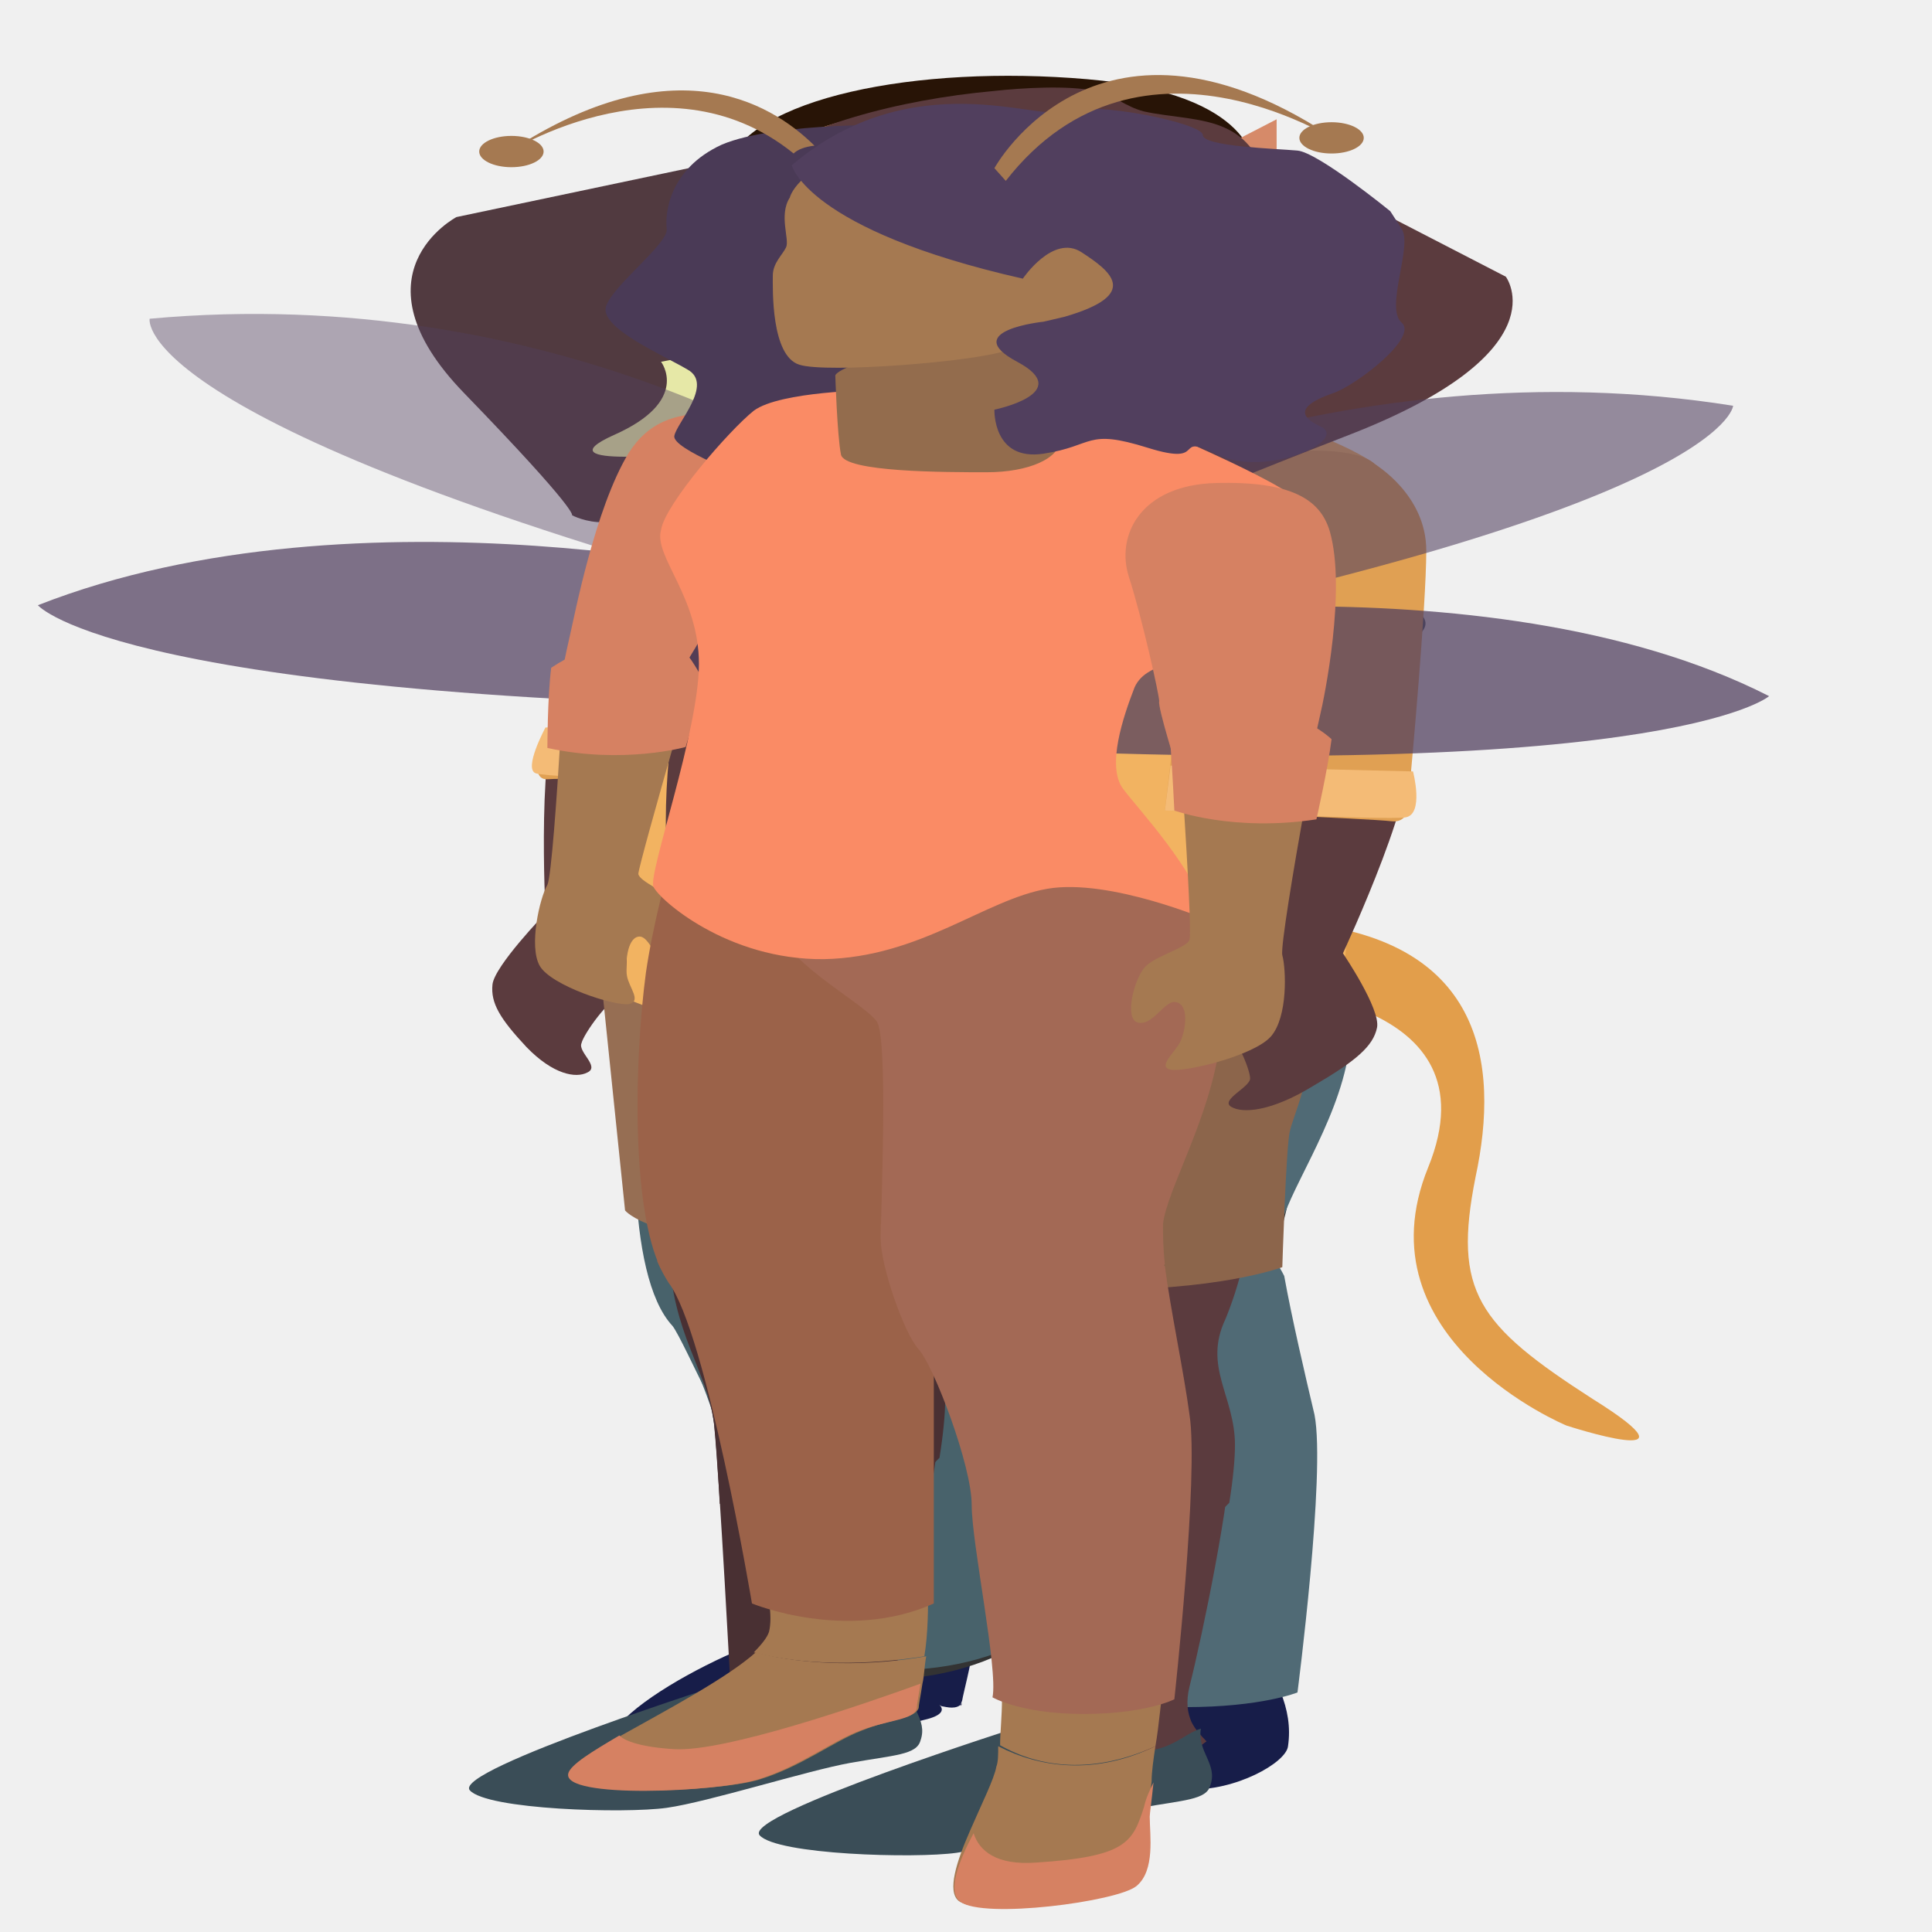
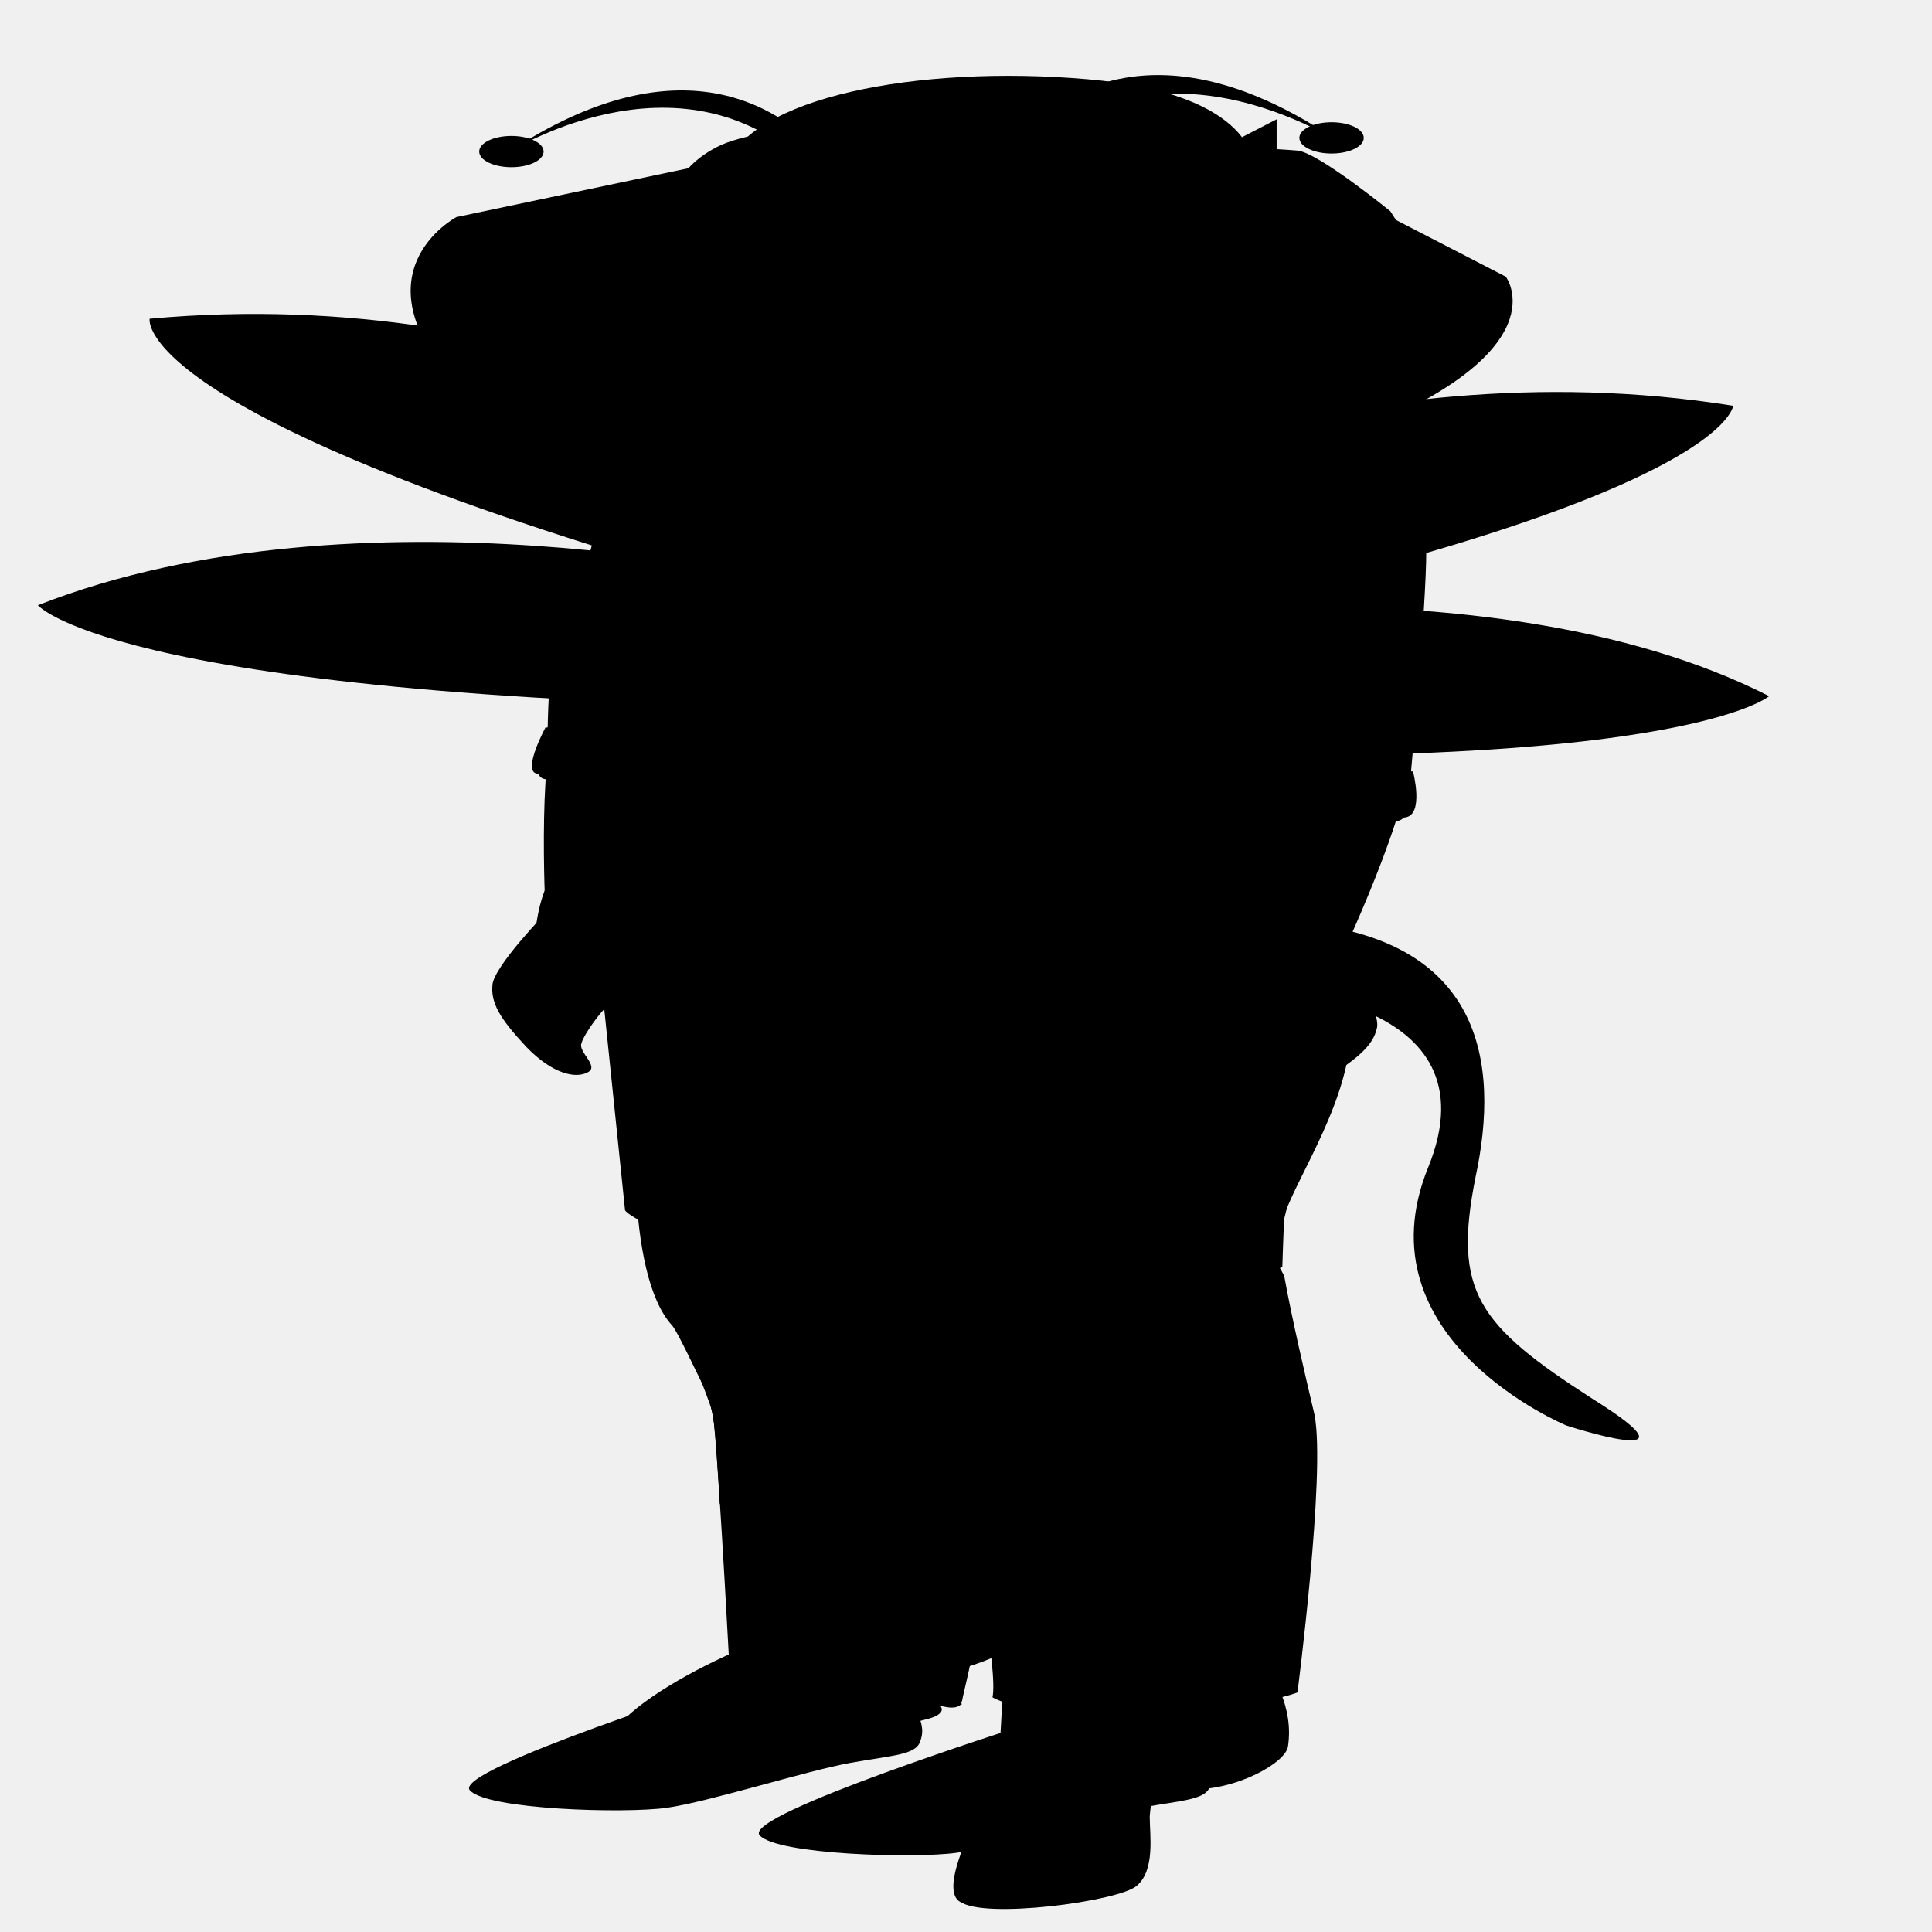
<svg xmlns="http://www.w3.org/2000/svg" version="1.1" id="Layer_1" x="0px" y="0px" viewBox="0 0 102 197.6" style="enable-background:new 0 0 102 197.6;" width="250px" height="250px" preserveAspectRatio="none" xml:space="preserve" nopin="nopin">
-   <style type="text/css">
- 	.st0{fill:#D68A69;}
- 	.st1{fill:#E29E4B;}
- 	.st2{fill:#171D49;}
- 	.st3{fill:#333333;}
- 	.st4{fill:#48626B;}
- 	.st5{fill:#506A75;}
- 	.st6{fill:#FFFFFF;}
- 	.st7{opacity:0.3;fill:#E8B9A0;enable-background:new    ;}
- 	.st8{fill:#3A4D57;}
- 	.st9{fill:#562809;}
- 	.st10{fill:#281406;}
- 	.st11{fill:none;stroke:#331908;stroke-width:0.5;stroke-miterlimit:10;}
- 	.st12{fill:none;stroke:#231307;stroke-width:0.5;stroke-miterlimit:10;}
- 	.st13{fill:#4F2508;stroke:#5E2B08;stroke-width:0.5;stroke-miterlimit:10;}
- 	.st14{fill:#5B3B3E;}
- 	.st15{fill:#E0A053;}
- 	.st16{fill:#F4BB76;}
- 	.st17{fill:#493033;}
- 	.st18{fill:#966E53;}
- 	.st19{fill:#8C654B;}
- 	.st20{fill:#6C61AF;}
- 	.st21{fill:#F2B361;}
- 	.st22{fill:#513A40;}
- 	.st23{fill:#3A262B;}
- 	.st24{fill:#E6E8A7;}
- 	.st25{opacity:0.58;fill:#513F5E;enable-background:new    ;}
- 	.st26{opacity:0.74;fill:#513F5E;enable-background:new    ;}
- 	.st27{opacity:0.42;fill:#513F5E;enable-background:new    ;}
- 	.st28{opacity:0.72;fill:#513F5E;enable-background:new    ;}
- 	.st29{fill:#A57951;}
- 	.st30{fill:#D68162;}
- 	.st31{fill:#9B6249;}
- 	.st32{fill:#A36955;}
- 	.st33{fill:#4A3A56;}
- 	.st34{fill:#FA8B65;}
- 	.st35{fill:#936C4D;}
- 	.st36{fill:#513F5E;}
- </style>
  <g id="CAT_x2F_BUNNY">
    <path id="arm_x5F_back_x5F_bot" class="st0" d="M36.2,111.2c0,0-4.3-18.1,0.3-24.7s5.9,1.3,5.9,1.3C38.1,114,36.2,111.2,36.2,111.2   z" />
    <path id="arm_x5F_back_x5F_top" class="st0" d="M45.7,73.8c-1.8,6.6-1.2,14.7-7.6,17.9c-2.4,1.2-2.9-5.6-2.4-9.1   c0.3-2.4,0.7-17.4,0.9-18.3c0.8-5.6,1.5-14.9,7.5-14C51.3,51.4,47.4,67.2,45.7,73.8z" />
    <path id="CAT_x5F_tail" class="st1" d="M66.6,101.2c0,0,12.5,0.6,8.8,18.2s7.3,26.4,7.3,26.4s7.6,4.8,1.4-2.7   c-6.1-7.6-7.4-11-6.2-22.7c1.3-11.7,0.4-24.6-9.7-26.1S66.6,101.2,66.6,101.2z" />
    <path id="foot_x5F_back" class="st2" d="M33,180.7c3.7,2.9,5.3,0.4,8.8,0.3c3.5-0.1,5.2-4.3,7-5.1s0.3-2.1,0.9-1.4   c0.3,0.1,0.8,0.4,1.1-0.3c0,0-0.2,0.8,0-0.3c0.1-1.3,1.6-11.4-0.2-8.2c-2.8,0.1-5.7,0.4-8.4,1C38.8,167.9,29.1,177.6,33,180.7z" />
    <path id="leg_x5F_back_x5F_bot" class="st3" d="M39.7,130.8l-0.1,38.7c11.1,7,16.3-4.4,16.3-4.4c-2.9-30.1-5.5-29.8-5.5-29.8   C46.9,122.1,39.7,130.8,39.7,130.8z" />
    <path id="leg_x5F_back_x5F_top" class="st3" d="M38,98.5c-0.8,11.3,2.1,23.5,1.6,34.8c-0.6,11.3,12.9,11.3,13,2.6s0.2-8,0.4-18.1   c0.1-10.1-0.6-15.2-1.7-24.5C46.7,94.8,38.7,87.4,38,98.5z" />
    <path id="CAT_x5F_leg_x5F_back_x5F_bot" class="st4" d="M50,137.6c1.2,0.6,2.1,1.4,2.7,2.4v29c-5.6,4.1-11.8,0-11.8,0   s-1.9-18.5-4-28.3C40.7,137.2,45.3,134.8,50,137.6z" />
    <path id="CAT_x5F_leg_x5F_back_x5F_top" class="st4" d="M56,92.6c0,0.8,0,2.3,0,3.3l-3.3,22v22.4c-2.1,2.7-5.4,4.3-8.7,3.2   c-3-0.6-5,0.8-6.8-1.5c-0.4-1.5-1.4-5.7-1.7-6.4c-2.5-5.2-2.2-22.7-1.4-32.3c0.3-3.8,1-8.2,1.7-12.3C41.6,87.7,51.1,87.8,56,92.6z" />
    <path id="CAT_x5F_hip_x5F_back" class="st4" d="M34,104.3c0-0.3,0.1-0.6,0.1-0.9c0.9-9.6,3.8-23.6,3.8-23.6L52,76.4l6,6.4   l-3.5,23.4C48.2,108.1,38.9,108.7,34,104.3z" />
    <g id="foot_x5F_front">
      <path class="st2" d="M60,164c-3.2,0.2-5.6,2.9-5.6,6.1c0.1,4.2,0.9,8.9,2.4,11.1c2.3,3.2,3.6,1.6,6,1.8s5.1-2.7,5.2-4.4    c0.3-3.9-0.7-7.3-1.9-10.6C65.2,165.3,62.7,163.8,60,164L60,164z" />
    </g>
    <path id="leg_x5F_front_x5F_bot" class="st3" d="M53.3,162.7c0,0,3.2,5.9,6.8,8c3.6,2.2,6.6,0.2,6.6,0.2l0.8-8.2   c-0.6-20.3-3.3-29.7-3.3-29.7l-9,0.2L53.3,162.7z" />
    <path id="leg_x5F_front_x5F_top" class="st3" d="M48.3,97.9c-0.7,10.2,4.8,21.6,4.8,31.3c0,14.1,13,15.4,13,15.4l1.2-16.6   c0,0,1.5-8.7,1.1-13.5c-1.1-12.5-2.8-19.4-2.8-19.4S48.7,93.5,48.3,97.9z" />
    <path id="CAT_x5F_leg_x5F_front_x5F_bot" class="st5" d="M61,119.6c2.8,1.9,5.6,6.3,6.8,10.9c0.4,4.3,1.1,10.1,1.6,14.2   c0.6,6-0.9,28.4-0.9,28.4s-1.9,1.5-5.9,1.5s-5.9-1.7-5.9-1.7c0.3-2.8-1.3-15.3-1.3-19.2s-2.5-13.8-3.4-15.5c-0.6-1.1-1.4-4.1-2-6.8   C49.9,124.3,53.2,115.3,61,119.6z" />
    <path id="CAT_x5F_leg_x5F_front_x5F_top" class="st5" d="M53,135.6c-1.1-0.4-2.1-1.5-2.9-3.1c-0.4-2-0.8-4-0.8-5.2   c0-2.6,0.5-19.9-0.3-21.8c-0.1-0.2-0.2-0.3-0.3-0.5c-0.9-6.6,3.8-13.5,10.3-14.4c3.6,0,7.8,0.5,10.6,3.2c0.6,2.2,2.1,8,1.6,13.9   c-0.6,7.4-3.4,14.7-3.6,18.1c0,0.4,0,0.9,0,1.4C63.9,132.6,58.5,137.2,53,135.6z" />
    <path id="CAT_x5F_hip_x5F_front" class="st5" d="M42.4,80.9l3.4-4.3c0,0,14.1-0.2,14.5-0.2s3.5,4.6,3.5,4.6l5.4,11.9   c0,0,0.4,1.3,0.9,3.4C67,103.7,57,106.5,48.5,105c-1.4-1.9-5-5-6.1-8.5C41.1,92.5,42.4,80.9,42.4,80.9z" />
    <path id="chest" class="st0" d="M48.8,40.9c0,2.3,0.6,5.7-1.8,6.6c-5.5,2.2-4.8,15.3-1.6,15.7C50.4,64,67.1,55,65.3,51L60,46.8V39   C56.6,34.5,48.8,41,48.8,40.9z" />
    <path id="top" class="st6" d="M66.6,75.6c1.9-6.7,0-6.1-1.9-7.4s-5.7-6.8-5.1-13c0,0-11.6-0.2-15.5,5.6c0,0-0.3-1.1-3.1-7.7   c0,0-2.6,4.5-4.6,7.6s2.7,8.6,1.7,12.6c-1.2,4.9,1,11.7,0.1,22.4c0,0,5.1,3.8,14.4,3.8c9.2,0,16.2-3.8,16.2-3.8   C65.7,86.3,65.8,80.3,66.6,75.6z" />
    <path id="arm_x5F_front_x5F_top" class="st0" d="M69.8,72.8c-0.1,1.3-1,17.4-3,19.9c-2.3,2.9-5.7-8.1-5.9-9.2   c-0.8-4.3-3.3-13.6-3.2-18.5s0.5-15,6.8-15.2C72,49.8,70.2,66.9,69.8,72.8z" />
    <path id="arm_x5F_front_x5F_bot" class="st0" d="M62.8,112.1c0,0-1.1,2.7-1.7-0.4c-0.8-4.8-1.8-25.4,0-31.6c4.1-13.8,6.5,7,6.5,7   C69.9,92.8,62.8,112.1,62.8,112.1z" />
    <path id="neck" class="st7" d="M57.3,45.6c1.2-1.7,2.4-4.4,2.8-6.5C56.8,34.8,48.3,40,48.3,40c-0.1,1-0.1,2.2-0.3,3.3   c0.1-0.1,0.1-0.1,0.2-0.2c0.2-0.3,0.5-0.2,0.7,0c0.7-0.9,1.5-1.8,1.9-2.7c0.3-0.6,1.3-0.3,1,0.3c-0.7,1.4-3,2.1-3.8,3.5   c-0.6,1-0.7,1.3-0.9,2.5c-0.4,2.9,3.7,2.7,5.4,2C54.5,47.9,56.2,47.1,57.3,45.6z" />
    <path id="CAT_x5F_top" class="st8" d="M61.2,82.1c0,0-1,1-12,0.6s-13.4-4.2-13.4-4.2s0.2-9.9,0.3-11.3s-2.7-3.8-2.7-4.8   s2.3-6.9,6.9-11.3c1.7-1.6,3.9-2.3,6.5-2.5c-0.4,0.3-4.7,3.4-4.6,5.4c0.1,2,9.8,6,13.6,6s6-3.9,11.3-5.2c4.7,2.4,7,4.3,8.1,8.5   c1,3.8-10.7,7.5-11.7,10.6C62.6,76.9,61.2,82.1,61.2,82.1z" />
    <path id="hair_x5F_back" class="st9" d="M47.1,46c-6.3,4.3-4.7,16.4-7.2,16s-2.6-3-2.6-3c5.1-9.1,3.9-25.7,3.9-25.7   C47.8,29.9,47.1,46,47.1,46z" />
    <path id="head" class="st0" d="M40.6,27.3c0.3,3.3,0.7,4.9,0.8,8.1c1.1,2.8,2.6,6.1,4.7,7.9c3,1.3,6.4,1.3,9.3,0   c0.9-0.6,1.7-1.2,2.3-1.9c2.7-2.8,1.2-1,3.8-5.4c2.6-4.4,8.2-12.2,2.8-19.3C59,9.6,47.3,9,41.5,16.6C38.9,20.1,40.2,23.9,40.6,27.3   z" />
    <path id="hair_x5F_front" class="st10" d="M57.3,20.4c-11.6,11.1-22.1,6.2-22.1,6.2c1.2-0.2,1.9-2.2,3.1-9.4   C39.5,10,48.4,6.6,57.4,8.1s8.8,9,8.8,9s5.9,3.5,4,12.1s-3.4,20.7-3.4,20.7c-7.4-2.6-8.4,15.6-8.4,15.6c-1.2-1-2.2,0.1-4.2,0   c-2.1-0.1-2.5-2.3-2.5-2.3c0.1-2.6,1.4-10.6,5.2-14.6s3.1-9.8,3.1-9.8c-1.2-2.4-0.3-3.8-0.3-3.8c1.1,0.9,1.5-0.8,1.9-2.2   c0.4-1.4,2.5-4.7,0.5-5.3c-2-0.6-2.9,2.7-2.9,2.7C54,27.3,57.4,20.4,57.3,20.4z" />
    <path id="CAT_x5F_hair" class="st1" d="M43.5,19c0,0,5.2,7.8,8.5,12c3.3,4.3,6.9,10.3,6,15c-1,4.8-5.1,11.9-4.4,18.8   c0.7,6.8,2.6,7.2,2.6,7.2s3.5-12.7,4.8-16s3-4.3,3-4.3l7.3,6.3c0,0-1.8-5.4-2.5-12.9C68.2,37.8,69,24.7,66,18.2s-7.2-6.6-9-6.5   s-1.8,0.1-1.8,0.1s-1-1-4.3-1.2s-10.5,2.9-11.6,7.2c-1.2,4.3,1.2,9.7,1.2,9.7S40.1,21.5,43.5,19z" />
    <polyline id="ear" class="st0" points="62.4,17.2 67.4,21.2 67.4,12.2  " />
    <line id="whisker_x5F_left_x5F_top" class="st11" x1="66.4" y1="33.2" x2="52.4" y2="34.2" />
    <line id="whisker_x5F_left_x5F_mid" class="st12" x1="66.4" y1="36.2" x2="52.4" y2="35.1" />
    <line id="whisker_x5F_left_x5F_bot" class="st12" x1="66.2" y1="39.4" x2="52.6" y2="35.9" />
    <line id="whisker_x5F_right_x5F_bot" class="st12" x1="33.2" y1="38.8" x2="42.6" y2="35.3" />
    <line id="whisker_x5F_right_x5F_mid" class="st12" x1="32.6" y1="36.6" x2="42.4" y2="34.6" />
    <line id="whisker_x5F_right_x5F_top" class="st12" x1="32.1" y1="34.3" x2="42.1" y2="34" />
    <polygon id="nose" class="st13" points="47.9,37.7 45.9,35.6 48.9,35.7  " />
  </g>
  <g id="ELEPHANT">
    <path id="ELEPHANT_x5F_arm_x5F_back_x5F_bot" class="st14" d="M29.7,72.5c-1.4,1.9-0.9,20.9-0.9,20.9s-2.7,5.4-2.8,7.3   s0.4,3.5,1.8,6.4c1.4,2.8,2.6,3.2,3.2,2.6c0.7-0.6-0.5-2.1-0.3-3c0.1-0.9,1.5-4.8,2.2-4.9c0.7-0.2,1,3.5,1.8,2.9   c0.8-0.7,0.8-4.6,0.3-6.2s-1.5-2.8-1.5-2.8l5.1-20" />
    <g id="ELEPHANT_x5F_arm_x5F_back_x5F_top">
      <path class="st15" d="M32.3,52.2c-1,5.6-3.4,22.3-3.4,22.3s-1.2,5.3,0,5.2c1.2-0.2,10.3,0.3,10.3,0.3l1-8.1c0,0-0.1-0.8,1.3-10.5    c1.4-9.7,1.9-15.2,0.6-17c-1.3-1.7-4.9-2.6-6.1-0.7C36,43.7,33.2,46.4,32.3,52.2z" />
      <path class="st16" d="M39.1,80c0,0-10-0.4-10.8-0.9c-0.7-0.4,0.5-4.7,0.5-4.7l10.8,1L39.1,80z" />
    </g>
    <path id="ELEPHANT_x5F_leg_x5F_back_x5F_bot" class="st17" d="M48.4,173.5c-0.3-0.6-0.6-1.2-0.8-2l0,0c-0.2-0.9-0.3-2-0.1-3.6   c0.7-5.4,2.2-19.5,2.2-24.5c0-2-0.3-3.7-0.5-5.3c-1.5-1.5-3.5-2.6-5-3.5c-2.6-1.5-6,0.1-7.9,2.5c0.6,3,1.2,5.4,1.4,8.6   c0.3,5.8,0.9,28,0.9,28s-0.7,0.8-1.7,2c0.7,0.7,1.6,1.4,2.2,2C42.7,179.3,46.3,176.6,48.4,173.5z" />
    <path id="ELEPHANT_x5F_foot_x5F_back" class="st8" d="M38.7,171.9c0,0,2.2,0.5,2.8,0.8s0.4,1.8,2.8,1.9c2.2,0.1,2.8-1.8,3.8-2.4   c-0.2,2.4,0.9,3.6,0.5,5.8c-0.2,1.5-1.4,1.5-3.7,2.3s-7.5,4-9.7,4.6s-9.5,0.2-10.4-1.8C23.9,181,38.7,171.9,38.7,171.9z" />
    <g id="ELEPHANT_x5F_leg_x5F_back_x5F_top">
      <path class="st17" d="M49.6,149.1c0.2-2.4,0.3-4.5,0.3-5.9c0-5-1.7-8-0.5-12.9c0.3-1.4,0.7-3.6,1-6.2c-4.7,2.1-10.2,2.7-15.2,1    c0,1,0.1,1.9,0.1,2.7c0.2,8.8,2,12.1,2.4,17.8c0.1,1.7,0.2,4.7,0.3,8.2c0.3,0.4,0.7,0.7,1.1,0.9C44,156.6,47.5,153.3,49.6,149.1z" />
      <path class="st18" d="M49.3,97.4c-3.8-0.2-17.5,3.9-17.5,3.9l1.2,22.5c0,0,1.3,3.3,9,3.5c7,0.2,10.4-2.3,10.4-2.3    s0.2-12.6,0.4-13.9c0.1-1.2,1.3-6.1,1.5-13.2C54.3,97.9,53.1,97.7,49.3,97.4z" />
    </g>
    <path id="ELEPHANT_x5F_leg_x5F_front_x5F_bot" class="st14" d="M63.7,178.1c-0.3-0.6-0.6-1.2-0.8-2l0,0c-0.2-0.9-0.3-2-0.1-3.6   C63.5,167.1,65,153,65,148c0-2-0.3-3.7-0.5-5.3c-1.5-1.5-3.5-2.6-5-3.5c-2.6-1.5-6,0.1-7.9,2.5c0.6,3,1.2,5.4,1.4,8.6   c0.3,5.8,0.9,28,0.9,28s-0.7,0.8-1.7,2c0.7,0.7,1.6,1.4,2.2,2C58,183.9,61.6,181.2,63.7,178.1z" />
    <path id="ELEPHANT_x5F_foot_x5F_front" class="st8" d="M54,176.5c0,0,2.2,0.5,2.8,0.8s0.4,1.8,2.8,1.9c2.2,0.1,2.8-1.8,3.8-2.4   c-0.2,2.4,0.9,3.6,0.5,5.8c-0.2,1.5-1.4,1.5-3.7,2.3s-7.5,4-9.7,4.6s-9.5,0.2-10.4-1.8C39.2,185.6,54,176.5,54,176.5z" />
    <g id="ELEPHANT_x5F_leg_x5F_front_x5F_top">
      <path class="st14" d="M64.9,153.7c0.2-2.4,0.3-4.5,0.3-5.9c0-5-1.7-8-0.5-12.9c0.3-1.4,0.7-3.6,1-6.2c-4.7,2.1-10.2,2.7-15.2,1    c0,1,0.1,1.9,0.1,2.7c0.2,8.8,2,12.1,2.4,17.8c0.1,1.7,0.2,4.7,0.3,8.2c0.3,0.4,0.7,0.7,1.1,0.9C59.3,161.2,62.8,157.9,64.9,153.7    z" />
      <path class="st19" d="M64.6,102c-3.8-0.2-17.5,3.9-17.5,3.9l1.2,22.5c0,0,1.3,3.3,9,3.5c7,0.2,10.4-2.3,10.4-2.3    s0.2-12.6,0.4-13.9c0.1-1.2,1.3-6.1,1.5-13.2C69.6,102.5,68.4,102.3,64.6,102z" />
    </g>
    <g id="ELEPHANT_x5F_top">
      <path class="st20" d="M33.8,101.9c3.4,3.9,12.2,5.3,12.2,5.3s13.3,2.8,24.5-4.6c0,0,0.3-32.9,2.5-41.8s2.3-12.5-4.7-16.6    c-2.1-1.2-4.2-2.5-6.4-3.6c-2.2-1.2-4.8-1.9-7.2-2.9c-2.1-0.9-4.4-1.9-6.7-2.3c-2.4-0.4-5-1.5-7.3-0.3c-2,1-3.6,2.8-4.4,4.7    c-1.7,3.7-1.6,15.9-2.1,25.3S33.9,101.8,33.8,101.9z M44.3,66.4c-0.1,1.4-0.2,3-0.3,4.6v-0.1C44,69.5,44.1,68,44.3,66.4z" />
      <path class="st21" d="M53.4,42.3l6.8-3.4c0,0,6.6,3.3,9.5,5.7c3,2.4,3.3,3.6,3.3,3.6l-0.6,25.7l-1.7,29.5    c-9.8,6.9-21.4,5.2-21.4,5.2s-3.1-45.7-2.8-52.2c0.2-6.5,2.3-13.5,2.3-13.5L53.4,42.3z" />
      <path class="st15" d="M58.7,35.5l0.8,0.8l1.2,3.3c0,0,0.5,1.5-1,3.5c-1.6,2-9.5,6.8-9.5,5.9s-1.4-6.2-1.4-6.2s0,0,3.3-1.2    c3.3-1.3,6.7-4.2,6.7-4.2L58.7,35.5z" />
      <path class="st21" d="M45,37.6c-1.5-0.9-2.3-3.1-2.3-3.1c-5.6,0.9-7.1,4.2-8,14.9S33,102.1,33,102.1l3.2,2.4c0,0,0.3-7.3,0.6-11.6    s2.5-34.6,3.1-39.2s2.9-10.8,4.4-13.9L45,37.6z" />
      <path class="st15" d="M44,36.7c0,0-1.3,1.1-1.9,2.4s-0.3,4.6-0.3,4.6s2.2-3.1,2.5-3.9c0.3-0.7,1.1-1.9,1.1-1.9    C44.4,37.4,44,36.7,44,36.7z" />
    </g>
    <path id="ELEPHANT_x5F_arm_x5F_front_x5F_bot" class="st14" d="M74.1,76.7c1.3,2.1-3.2,20.8-3.2,20.8s2,5.7,1.8,7.6s-1.1,3.4-3.4,6   c-2.2,2.6-3.7,2.8-4.3,2.1c-0.6-0.7,1-2,1-2.9s-0.8-4.9-1.6-5.1c-0.8-0.3-1.9,3.3-2.7,2.6s0-4.6,0.9-6.1s2.3-2.6,2.3-2.6L63,78.7" />
    <g id="ELEPHANT_x5F_arm_x5F_front_x5F_top">
      <path class="st15" d="M75.3,56.3c0,5.7-0.8,22.5-0.8,22.5s0.4,5.5-1,5.2c-1.3-0.3-12-1.1-12-1.1l0.5-8.2c0,0,0.3-0.8,0.6-10.6    c0.4-9.7,0.9-15.2,2.8-16.8c1.9-1.5,6.2-1.8,7.2,0.2C72.6,47.5,75.3,50.6,75.3,56.3z" />
      <path class="st16" d="M61.5,82.9c0,0,11.8,1,12.7,0.7c1-0.3,0.4-4.7,0.4-4.7l-12.8-0.6L61.5,82.9z" />
    </g>
    <g id="ELEPHANT_x5F_head">
      <path class="st22" d="M34.8,49.1c-1.6,6.7-4.6,3.6-4.6,3.6s0.4-0.3-5.7-12.5s-0.4-18-0.4-18L39.3,16l6.4,7.5l2.5,1.1    C48.2,24.6,36.4,42.4,34.8,49.1z" />
      <path class="st23" d="M42.3,42.5c-0.5,5.3-0.6,9.1,5,11.2c5.6,2.2,11.9-3.6,12.6-5.8c0.7-2.1-0.9-8.3,0.1-10.7    C60,37.2,42.7,37.2,42.3,42.5z" />
      <path class="st14" d="M52.5,9.3c1.4-0.3,3.9-0.6,5.3,0c1.1,0.5,1.6,1.6,2.6,2.1c1.4,0.6,3.1,0.6,4.3,1.7c0.9,0.8,1.4,2,1.7,3.1    c0.7,2.5,1.1,5.6,0.5,8.2c-0.8,3.6-4.6,9.9-4.6,9.9s-4.2,5.4-6,6.9c-1.7,1.5-5.9,5.2-12.2,4.3S36.3,33.3,36.5,31s1-3.3,1-4.3    c0.1-1.5-0.3-3-0.1-4.6c0.1-1.5,0.7-3,1.5-4.3c0.1-0.2,0.2-0.3,0.3-0.5C42.2,12.9,47.4,10.2,52.5,9.3z" />
      <path class="st14" d="M57.3,48.3c-1.4,6.7,2.9,5.2,2.9,5.2s-0.3-0.5,11-9s8.3-16.2,8.3-16.2l-12-12l-9.4,4.2l-2.9-0.1    C55.2,20.4,58.7,41.6,57.3,48.3z" />
      <path class="st24" d="M36.5,46.3c0,0-8.1,1.7-4.1-1.8c4.1-3.5,2.5-7.5,2.5-7.5c5.6-2.2,5.8,2,5.8,2C41.8,43.6,36.5,46.3,36.5,46.3    z" />
      <path class="st14" d="M39.5,32.7H50l0.7,7.9c0,0-11.5,44.8-9.6,52.9s-0.8,4.2-0.8,4.2s0.4,0.8,0.8,1.7c0.9,2.2,1.9,5.4-2.3,2.6    c-6-4.1-3-35.8-2.1-37.3c0.9-1.6,2.8-32.1,2.8-32.1V32.7z" />
      <path class="st24" d="M54.7,47.7c0,0,8.6,1.7,4.4-1.8c-4.3-3.5-2.6-7.5-2.6-7.5c-5.9-2.2-6.1,2-6.1,2    C49.3,44.9,54.7,47.7,54.7,47.7z" />
    </g>
  </g>
  <g id="INSECT">
    <g id="INSECT_x5F_wings">
      <path class="st25" d="M52.5,66.8c38.7-14.4,39-25.3,39-25.3c-20.7-6.4-38,11.1-38,11.1L52.5,66.8z" />
      <path class="st26" d="M46.6,76c41.2,4.7,46.8-4.8,46.8-4.8c-15.1-14.9-39-7.2-39-7.2L46.6,76z" />
      <path class="st27" d="M43.2,62.5C6.7,43.5,7.9,32.6,7.9,32.6c21.4-3.8,36.2,15.7,36.2,15.7L43.2,62.5z" />
      <path class="st28" d="M47.8,72.5C6.3,72,2,61.9,2,61.9c17.1-13,39.7-2.4,39.7-2.4L47.8,72.5z" />
    </g>
    <g id="INSECT_x5F_arm_x5F_back_x5F_bot">
      <path class="st29" d="M35.6,75.9c-0.9,6.1-1.9,13-1.9,13.5c0.1,0.8,1.4,1.7,1.9,2.9c0.5,1.2,0.5,5.6-0.3,5.8s-1-2.5-1.6-2.3    s-0.7,2.8-0.6,4c0.1,1.2,0.8,2.6,0.1,2.9c-0.8,0.2-4.1-1.9-4.7-3.9s0-7,0.4-8.3c0.2-0.8,0.5-8.9,0.7-15.4    C31.6,75.6,33.6,75.8,35.6,75.9z" />
      <path class="st30" d="M37.2,69.8c-0.4,2.7-1,6.6-1,6.6s-3.3,1.8-7.3,0.1c0,0,0-5.1,0.2-8.2c1-1.3,2.2-2.3,3.3-2.6    C35.4,63.2,36.3,66.7,37.2,69.8z" />
    </g>
    <path id="INSECT_x5F_arm_x5F_back_x5F_top" class="st30" d="M30.1,64.9c-0.2,1.6-0.7,6.5-0.7,6.5c1.4,8.1,5.5,0.5,5.5,0.5   s2.1-6.4,2.2-7s2.3-8.2,3.6-12.2s1.2-9.4-1.9-10.2s-4.6,0.8-5.6,3.8C31.4,52,30.3,63.3,30.1,64.9z" />
    <g id="INSECT_x5F_leg_x5F_back_x5F_bot">
      <path class="st29" d="M40.6,163.8c0.1,1.3,0.1,2.3,0,3.1c-0.1,0.6-0.4,1.3-0.8,2.1c2.7,1.4,6.1,1.3,9,0.4c0.2-2.3,0.2-4.9,0.2-7.2    C46.4,164.1,43.4,164.6,40.6,163.8z" />
      <path class="st31" d="M34.7,129c0.2,0.9,0.4,1.6,0.6,2.2c2,5.1,4.4,32.8,4.4,32.8s5,4,9.6,0v-31.6c-2-3.8-3.5-7.6-7-9.6    C37.2,119.4,35.3,124,34.7,129z" />
    </g>
    <path id="INSECT_x5F_leg_x5F_back_x5F_top" class="st31" d="M34.9,129.8c0.4,0.3,0.9,0.6,1.5,0.7c4.9,2,10.2-0.6,13-4.6v-12   l4.2-34.6L48.7,73l-11.5,3.3c0,0-2.4,13.8-3.1,23.2C33.5,108.2,33.3,123.5,34.9,129.8z" />
    <g id="INSECT_x5F_foot_x5F_back">
      <path class="st29" d="M30.1,181.4c-0.3,2.5,7.8,1.9,10,0.6s3.9-3.9,5.4-5c1.5-1.2,2.8-1.2,3-2.3c0-0.3,0.1-1.2,0.2-2.5    c0.1-0.8,0.1-1.8,0.2-2.8c-2.9,1-6.3,1-9-0.4c-1.5,2.6-4.7,5.9-7.1,8.5C31.3,179.1,30.1,180.5,30.1,181.4z" />
      <path class="st30" d="M32.7,177.5c0.3,0.6,1.2,1.2,2.9,1.4c2.7,0.3,10-4.6,13-6.7c-0.1,1.2-0.2,2.2-0.2,2.5    c-0.1,1.2-1.5,1.2-3,2.3s-3.2,3.7-5.4,5s-10.3,2-10-0.6C30.1,180.5,31.3,179.1,32.7,177.5z" />
    </g>
    <g id="INSECT_x5F_leg_x5F_front_x5F_bot">
      <path class="st29" d="M61.5,170.9c-2.6,1.5-5.6,2.6-8.6,2.8c0,1.9-0.1,3.5-0.1,4.8c2.1,2.3,4.9,3,8.2,0.1    C61.2,176.4,61.3,173.7,61.5,170.9z" />
      <path class="st32" d="M46.5,125.2c0,0.7,0,1.3,0,1.6c0,2.6,1.2,9.5,2,11.2s2.8,11.9,2.8,15.9s1.4,16.8,1.1,19.7    c0,0,1.5,1.7,4.8,1.7s4.8-1.5,4.8-1.5s1.3-23,0.8-29.1c-0.3-4.4-1-10.7-1.3-15.2c-2.5-3.9-5.6-7.6-11.2-7.6    C48.6,122.4,47.2,123.6,46.5,125.2z" />
    </g>
    <path id="INSECT_x5F_leg_x5F_front_x5F_top" class="st32" d="M46.5,126.7c0.5,1.5,0.8,3.2,1.8,4.7c3.9,8.1,9.4,3.8,13.2-2.1   c-0.1-1.7-0.1-3.1-0.1-4.1c0.2-3.5,2.5-10.9,3-18.5s-1.5-15.2-1.5-15.2l-4.4-12.2c0,0-2.6-4.7-2.9-4.7s-11.8,0.2-11.8,0.2L41,79.2   c0,0-1,11.9,0,15.9s4.6,7.5,5.3,9.4C46.9,106.4,46.5,123.8,46.5,126.7z" />
    <g id="INSECT_x5F_foot_x5F_front">
      <path class="st29" d="M52.7,178.6c0,0.9,0,1.6-0.1,2.1c-0.1,1.2-0.8,3.9-1.4,6.6c-0.7,3.1-1.2,6.1-0.6,7.1c1.2,1.8,8.3,0,9.3-1.6    s0.7-5.2,0.7-7.1c0-0.3,0.1-1.6,0.2-3.5c0-1,0.1-2.3,0.2-3.6C57.8,181.6,54.9,180.8,52.7,178.6z" />
      <path class="st30" d="M51.4,187.5c0.3,1.8,1.2,3.3,3.3,3c4.8-0.6,5.1-2.1,5.7-5.7c0.1-0.9,0.3-1.7,0.5-2.5    c-0.1,1.9-0.2,3.2-0.2,3.5c0,1.9,0.3,5.5-0.7,7.1s-8.1,3.4-9.3,1.6C50,193.5,50.6,190.4,51.4,187.5z" />
    </g>
    <path id="INSECT_x5F_hair_x5F_back" class="st33" d="M38.1,14.8c-2.8,2.5-3,7.1-2.9,8.6s-2.8,5.7-3.2,7.9s3,5,4.3,6.5   c1.4,1.5-0.6,5.5-0.7,6.8s3.7,4.2,5.2,5.1s1.4-2.1,3.1-2.3s2.4-4.2,2.4-4.2l-0.2-5.7l-3.3-19.6l5.1-5.1   C47.9,12.8,41,12.4,38.1,14.8z" />
    <path id="INSECT_x5F_top" class="st34" d="M46.1,39.9c0,0-4.9,0.1-6.3,2.1c-1.3,2-4.7,9.6-4.9,12.2c-0.4,2.7,2,6.8,2,13.7   s-2.7,21.5-2.4,22.8s3.9,7.5,9,7.4c5.1-0.2,8.5-6.1,11.8-7.2s8.6,3.3,8.6,3.3C63,88.7,60.2,83,59.3,80.7s0-7.4,0.6-10.4   c0.7-3,3.1-2.2,6.1-5.9c3-3.7,4-10.8,2.5-13.3c-1.5-2.6-9.6-9-9.6-9s-1.5,0.8-3.4,2.1s-4.2,3.9-9.3,1.9   C43.4,45,46.1,39.9,46.1,39.9z" />
    <path id="INSECT_x5F_neck" class="st35" d="M48.5,35.4c4.4-2,7.4-2.5,7.4-2.5s0.2,9.8,0.1,11.9c0,2.1-1.7,3.5-3.9,3.5   s-7.5,0-7.7-1.8c-0.2-1.9-0.3-8.1-0.3-8.1S44.1,37.4,48.5,35.4z" />
    <path id="INSECT_x5F_head" class="st29" d="M45.5,15c3.6-2.4,13.6-2.2,15.5,3.8s-0.9,11.5-2,12.9s-2.9,1.2-2.9,1.2   s-1.3,1.7-2.9,2.9c-1.6,1.2-9.6,2.4-11,1.5c-1.5-0.9-1.4-7.8-1.4-9.1s0.5-2.1,0.7-2.9s-0.4-3.3,0.2-5.1C41.7,20.2,42,17.4,45.5,15z   " />
    <g id="INSECT_x5F_arm_x5F_front_x5F_bot">
      <path class="st29" d="M62.5,82.5c0.2,6.1,0.4,13.1,0.3,13.6c-0.1,0.8-1.7,1.6-2.3,2.7s-1.2,5.5-0.4,5.8s1.4-2.4,2-2.1    c0.7,0.3,0.5,2.9,0.2,4.1c-0.3,1.1-1.2,2.5-0.5,2.8s4.4-1.4,5.3-3.4s0.8-6.9,0.6-8.3c-0.1-0.8,0.6-8.9,1.2-15.4    C66.8,82.6,64.7,82.6,62.5,82.5z" />
      <path class="st30" d="M61.8,76.3c0.1,2.7,0.2,6.6,0.2,6.6s3.1,2.2,7.5,0.9c0,0,0.6-5.1,0.8-8.2c-0.8-1.4-2-2.5-3.1-2.9    C64.4,69.9,63.1,73.3,61.8,76.3z" />
    </g>
    <path id="INSECT_x5F_arm_x5F_front_x5F_top" class="st30" d="M69.7,73.1c-0.2,1.6-0.7,6.5-0.7,6.5c-3.5,7.7-6.8-0.6-6.8-0.6   s-1.1-6.7-1-7.3c0-0.6-0.9-8.5-1.6-12.7s0.6-9.4,4.6-9.6c4-0.2,5.5,1.7,6,4.9C71.1,60.3,69.9,71.5,69.7,73.1z" />
    <path id="INSECT_x5F_hair_x5F_front" class="st36" d="M56.3,11.4c1.4-1.1,7.2,1.2,7.2,2.4s3.9,1.4,5,1.6s4.9,6.2,4.9,6.2   s0,0,0.6,1.8c0.6,1.7-0.9,8.1,0,9.6c0.9,1.5-2.4,6.4-3.6,7.2s-2.3,2-0.7,3.4c1.6,1.4-2.9,5.3-5.4,2.9c-2.5-2.4-0.4,1.3-3.7-0.7   s-2.8-0.2-5.5,0.6s-2.6-4.5-2.6-4.5s4.3-1.7,1.2-4.9s1.4-4.1,1.4-4.1l1.1-0.5c4.1-2.3,2.4-4.7,0.9-6.6S54,28.5,54,28.5   c-11.4-5-12.2-11.6-12.2-11.6C48.2,6.4,54.9,12.5,56.3,11.4z" />
    <g id="INSECT_x5F_antennas">
      <path class="st29" d="M53.1,18.5c7.2-17.9,18.1-3.2,17.6-4C58-2.3,52.5,17.2,52.5,17.2L53.1,18.5z" />
      <ellipse class="st29" cx="70.3" cy="14.1" rx="1.7" ry="1.6" />
      <path class="st29" d="M41.9,15.7c0.2-0.4,0.6-0.7,1.1-0.8c-2.4-4.6-7.7-10.5-16.5,1.1C26.3,16.2,35,4.9,41.9,15.7z" />
      <ellipse class="st29" cx="27" cy="15.5" rx="1.7" ry="1.6" />
    </g>
  </g>
</svg>
